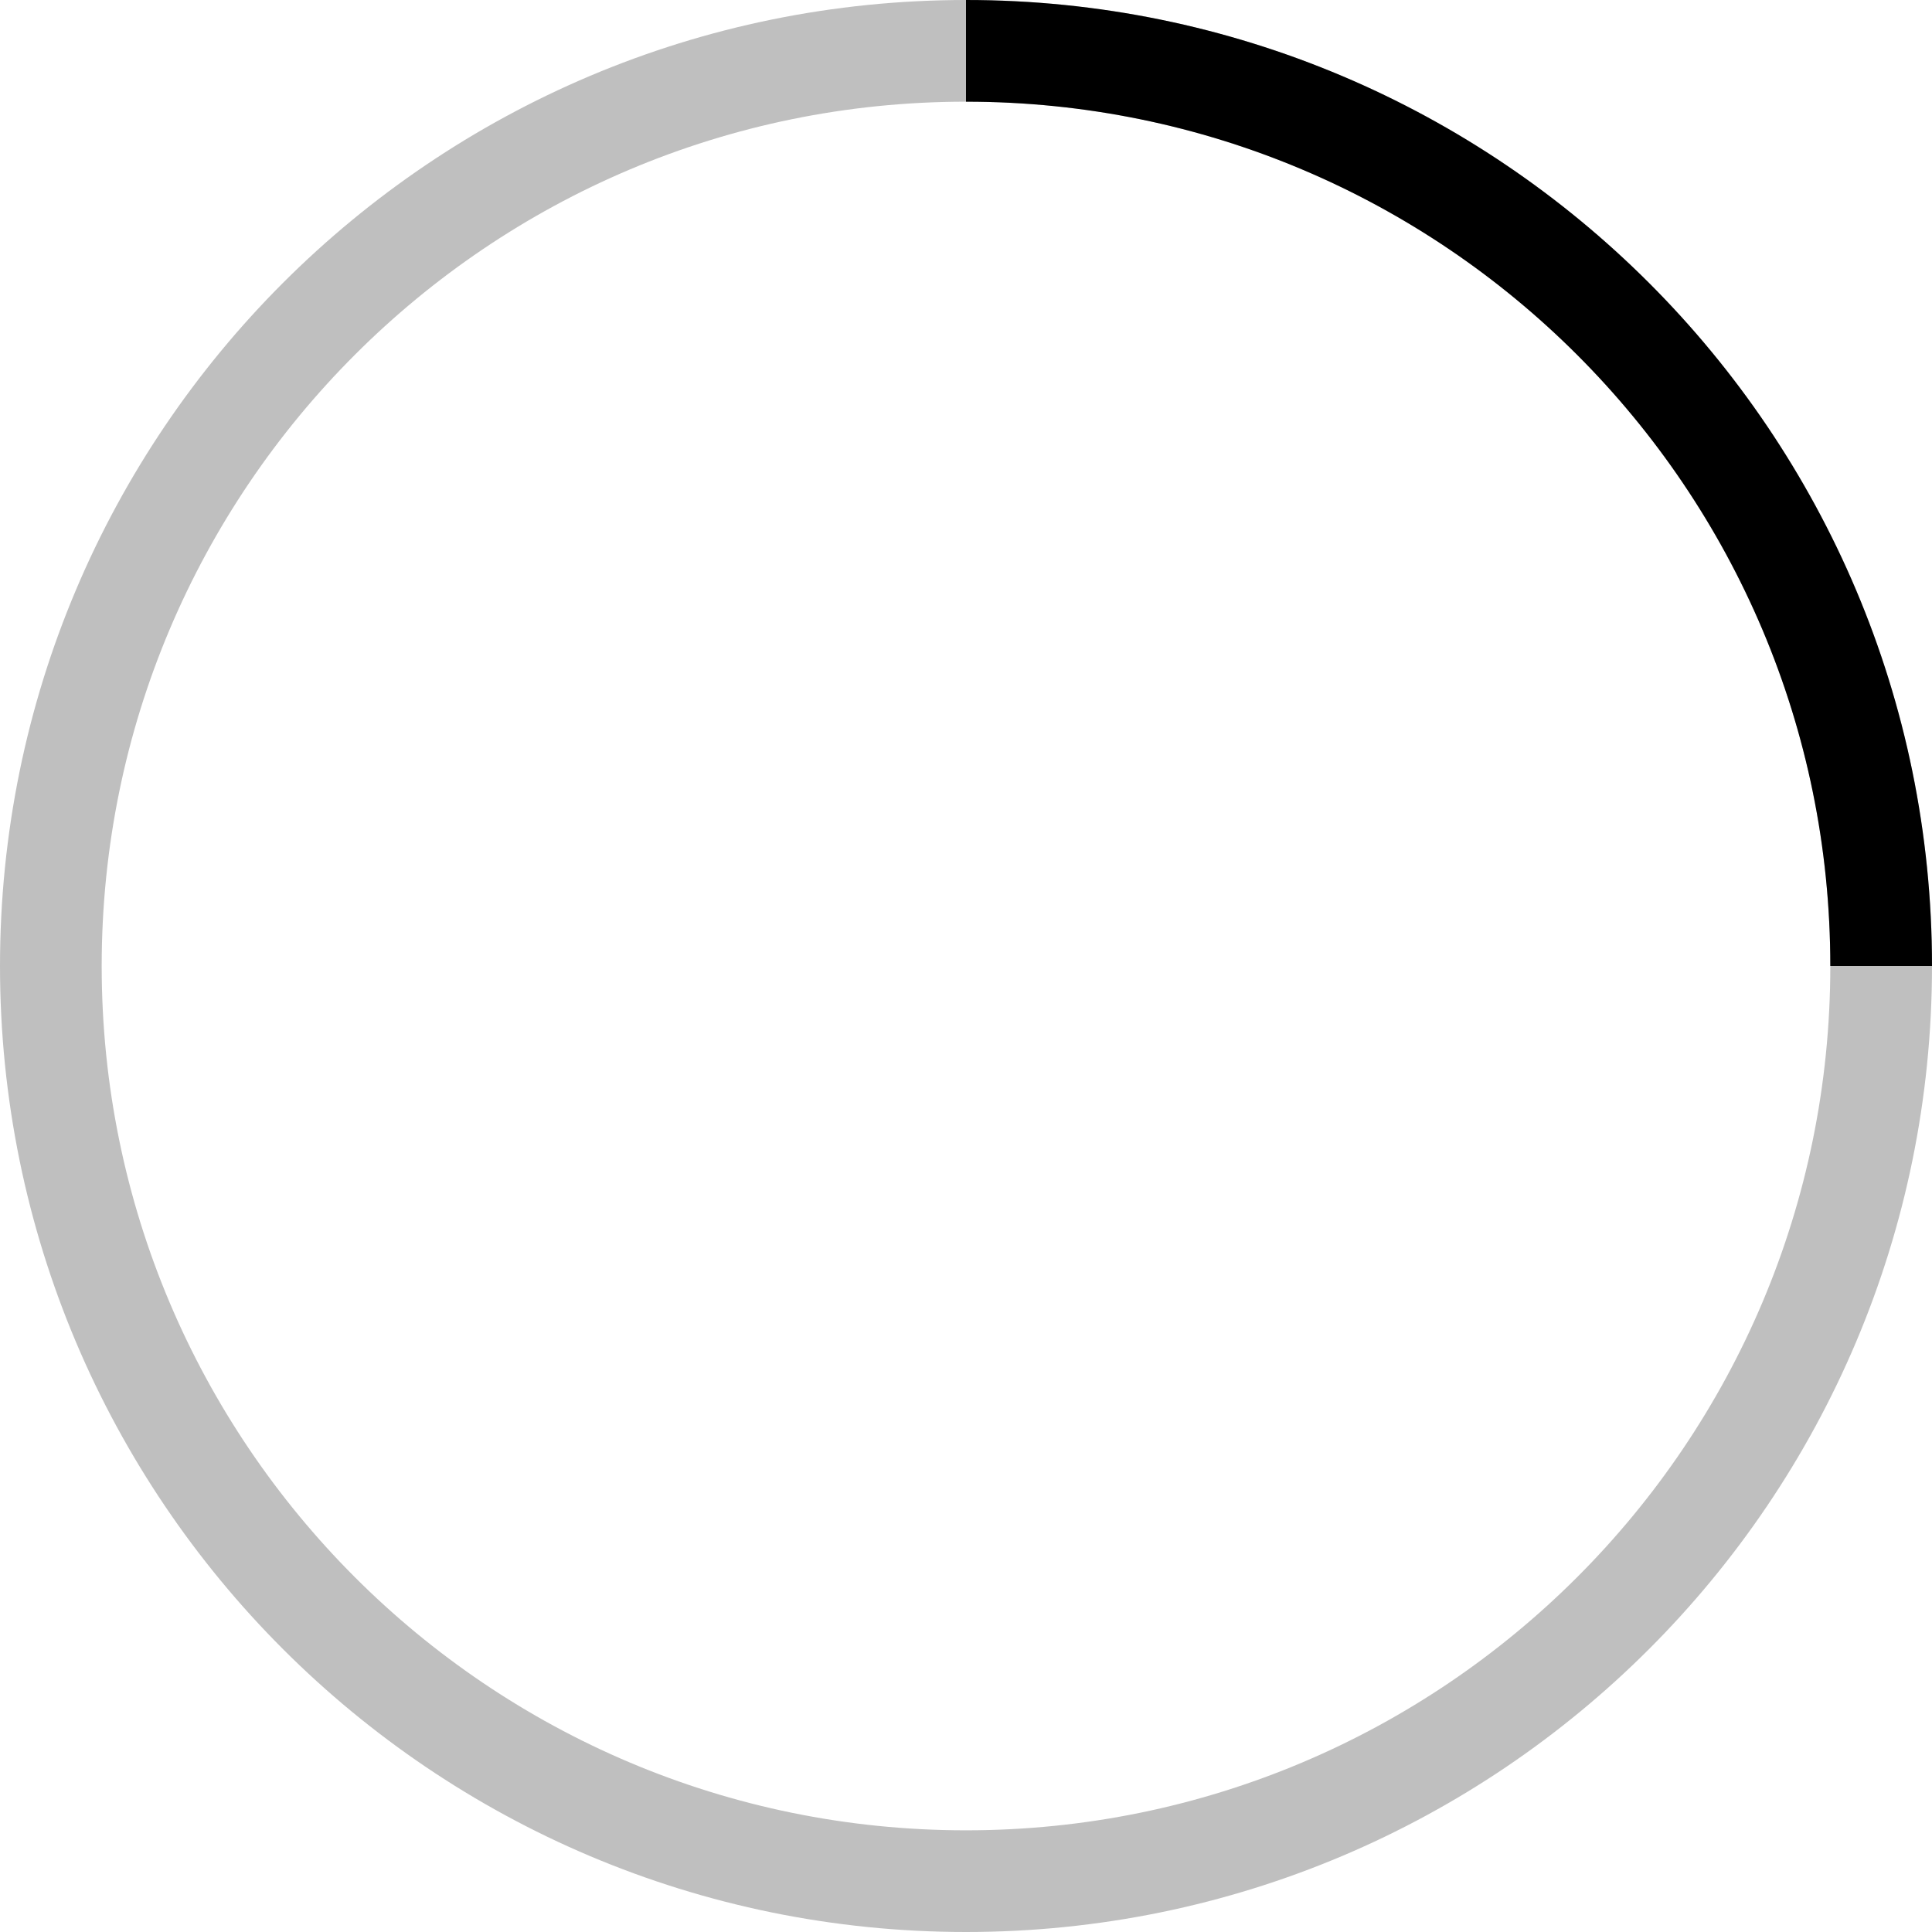
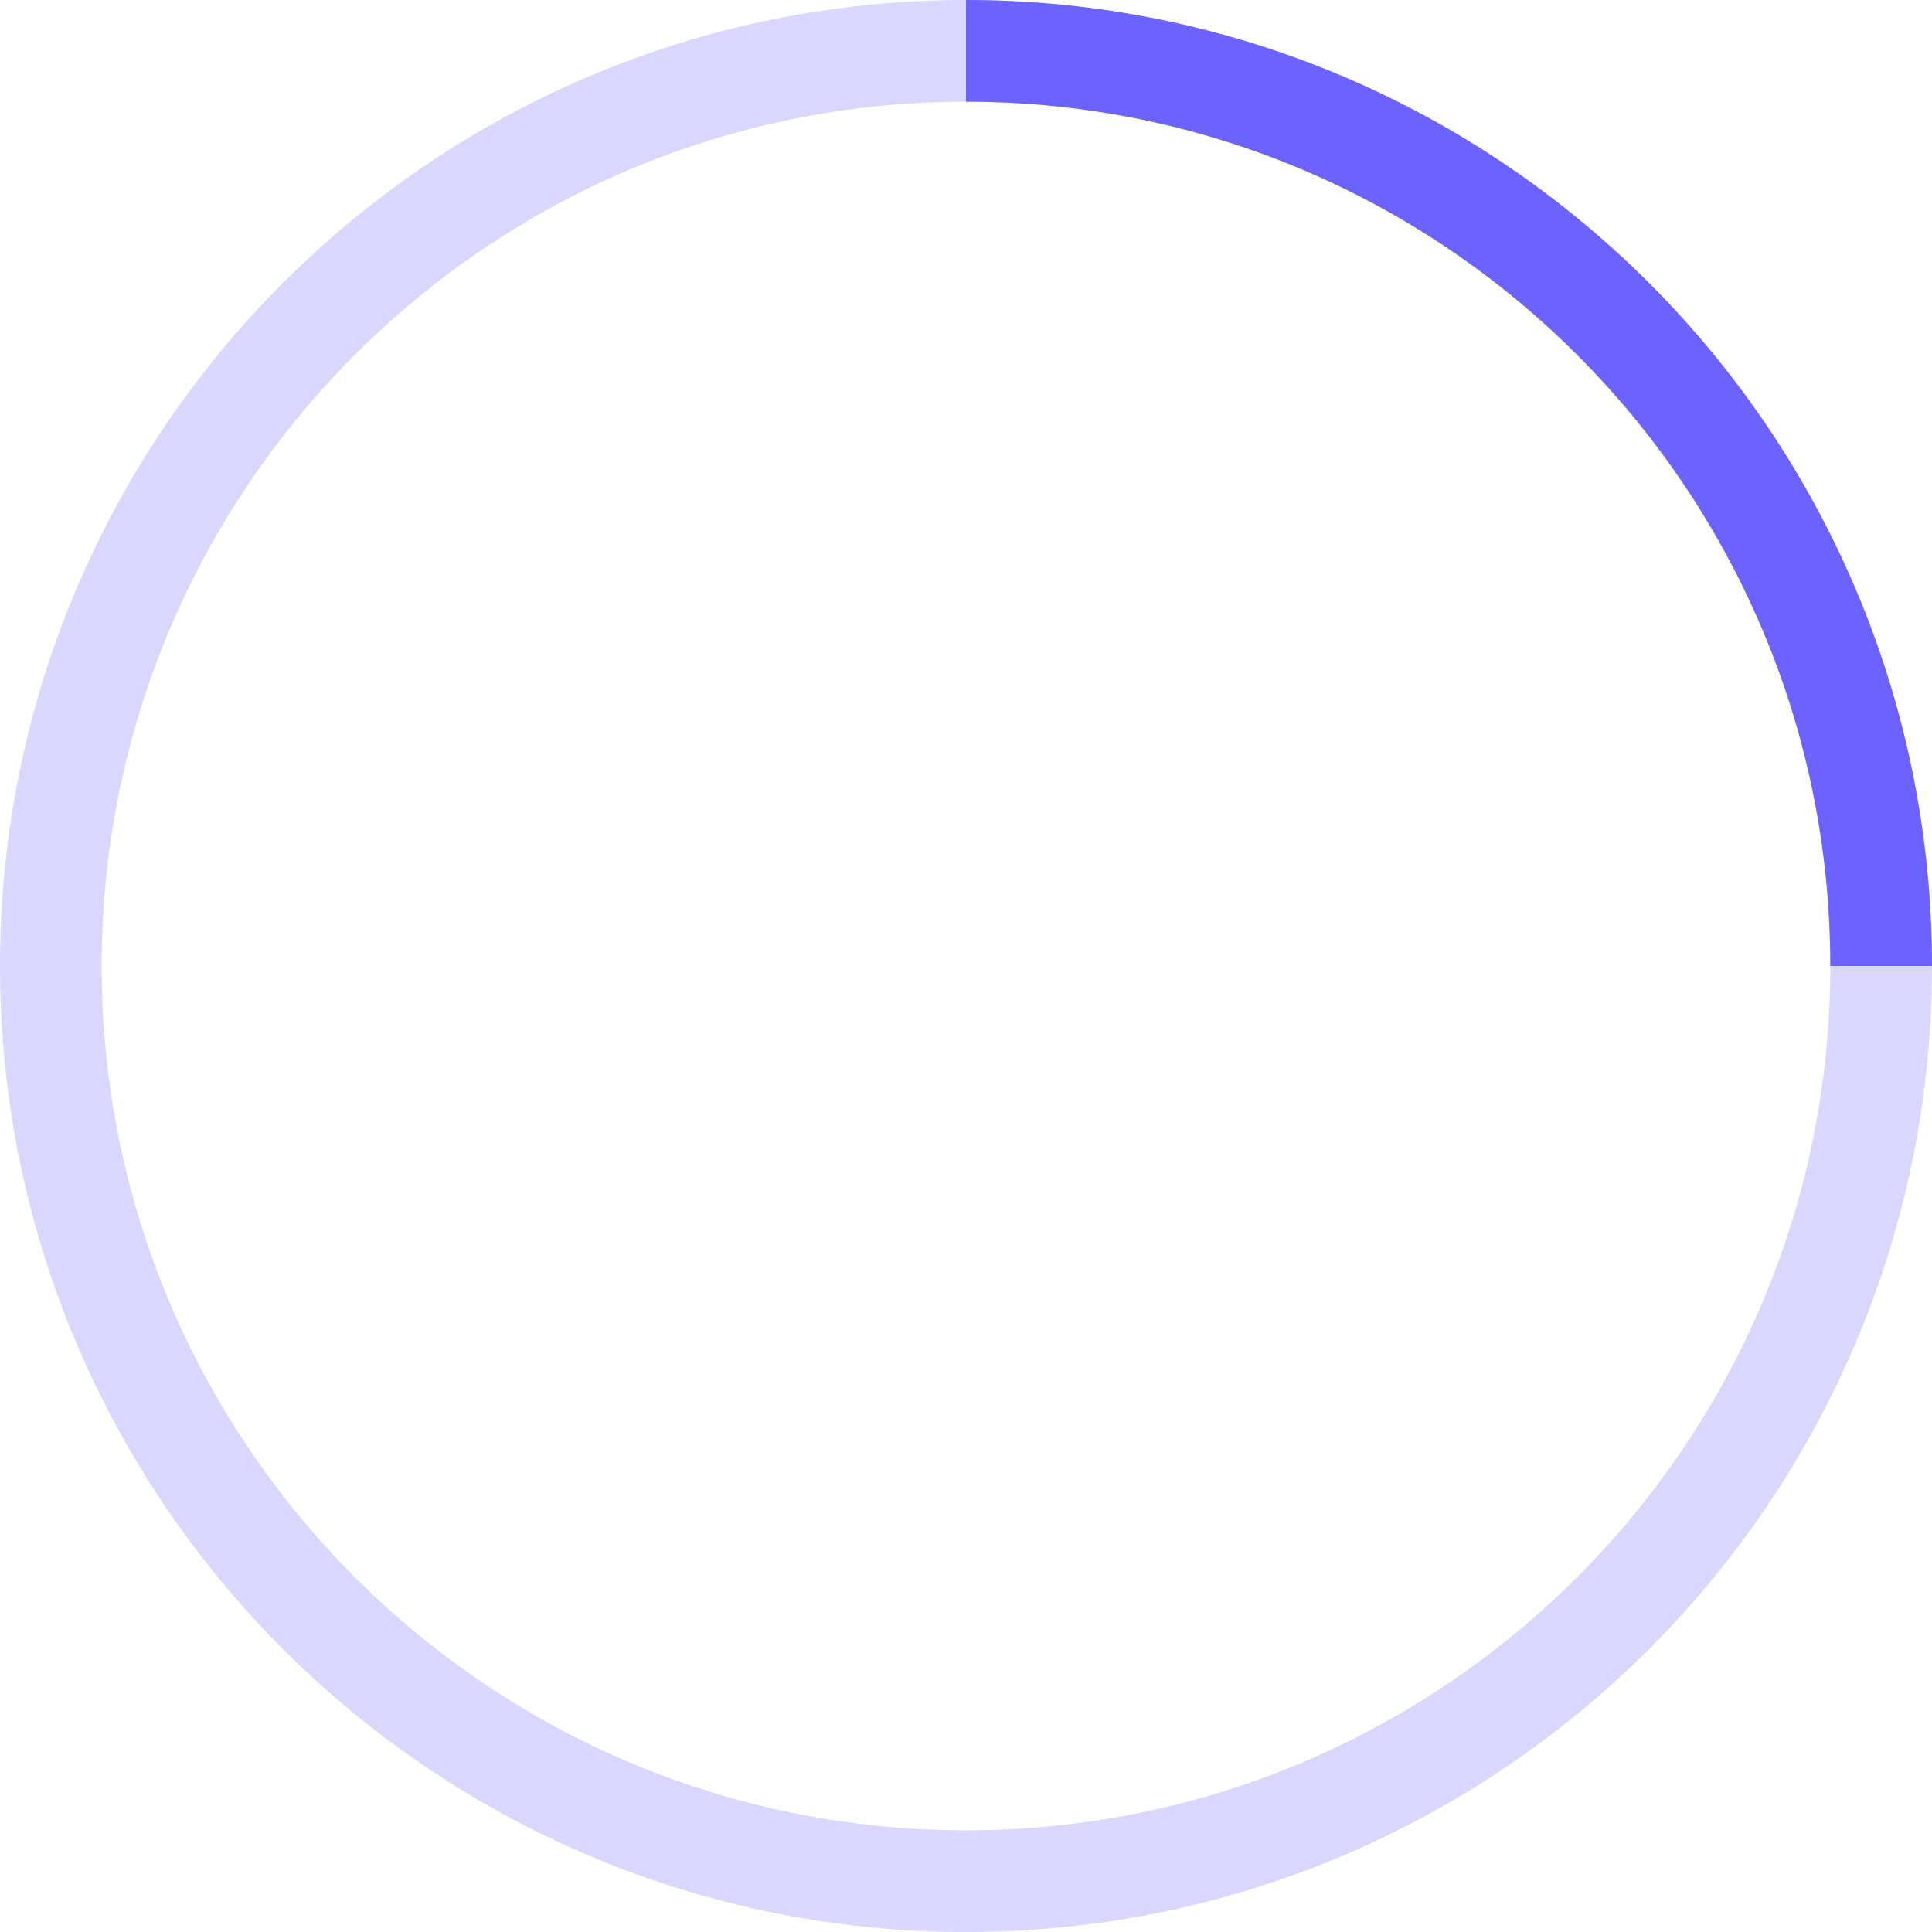
- <svg xmlns="http://www.w3.org/2000/svg" width="38" height="38" viewBox="0 0 38 38" stroke="#000">
+ <svg xmlns="http://www.w3.org/2000/svg" width="38" height="38" viewBox="0 0 38 38" stroke="rgb(108, 99, 255)">
  <g fill="none" fill-rule="evenodd">
    <g transform="translate(1 1)" stroke-width="2">
      <circle stroke-opacity=".25" cx="18" cy="18" r="18" />
      <path d="M36 18c0-9.94-8.06-18-18-18" />
    </g>
  </g>
</svg>
